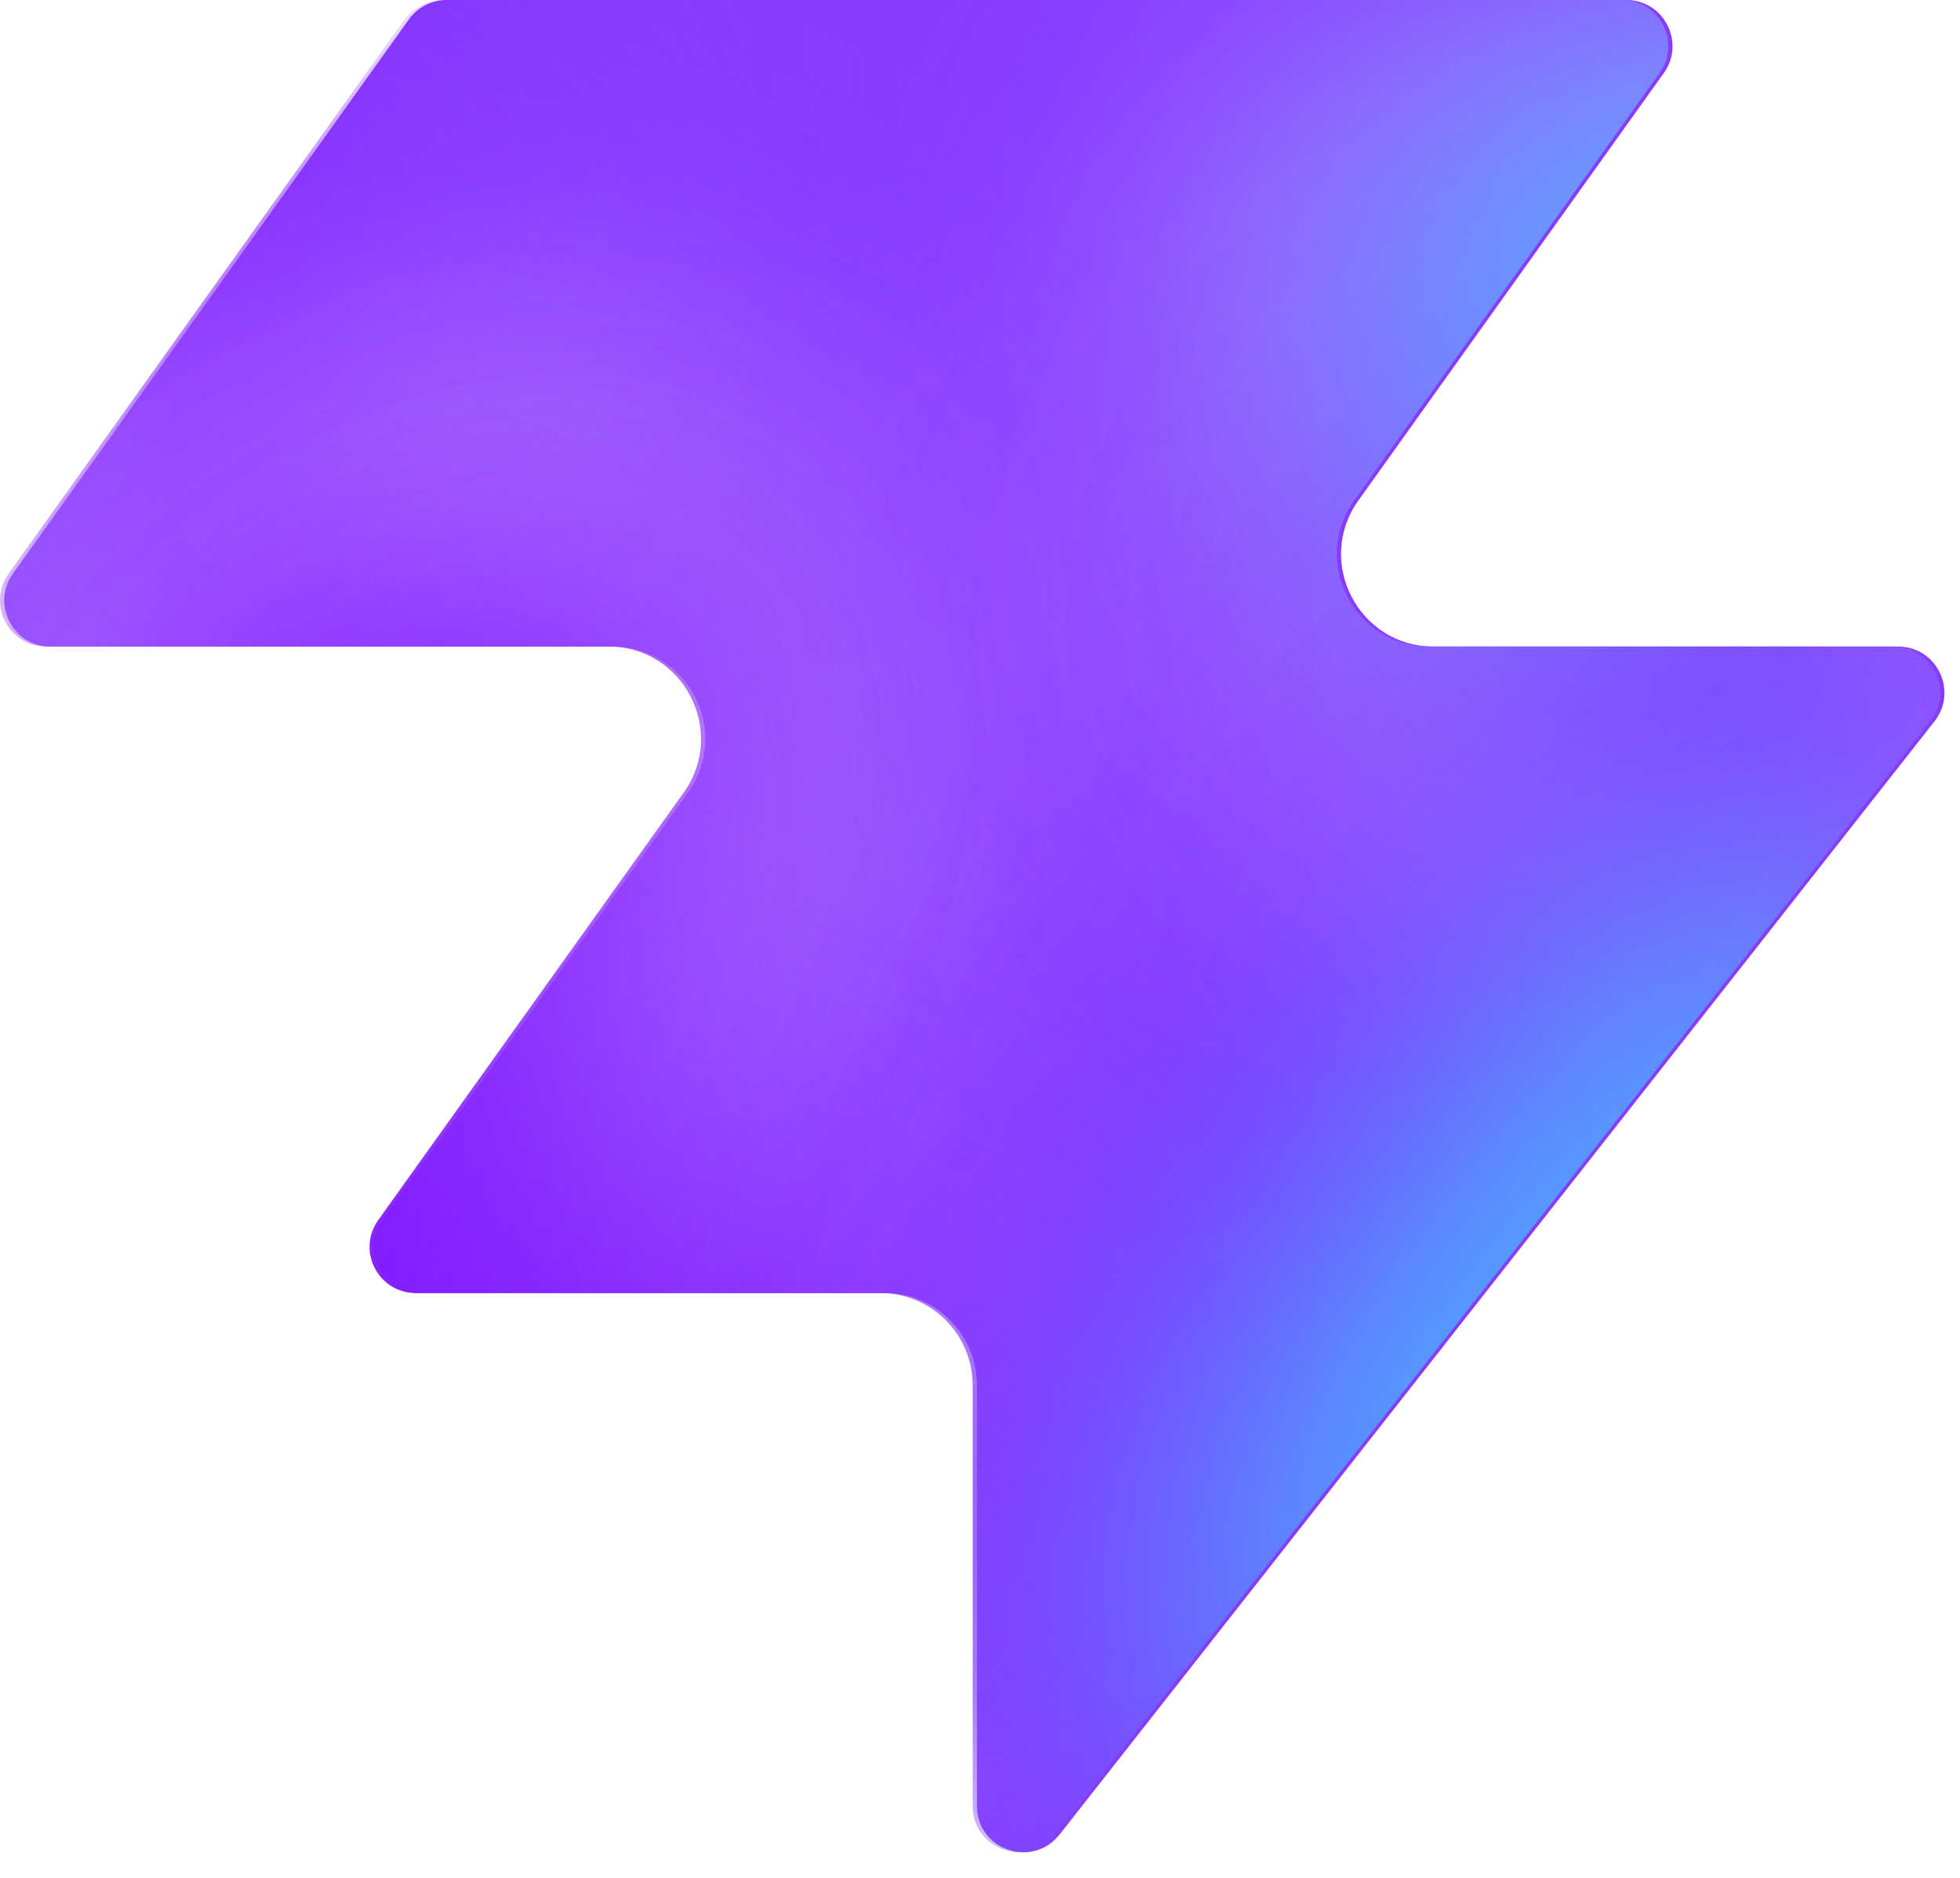
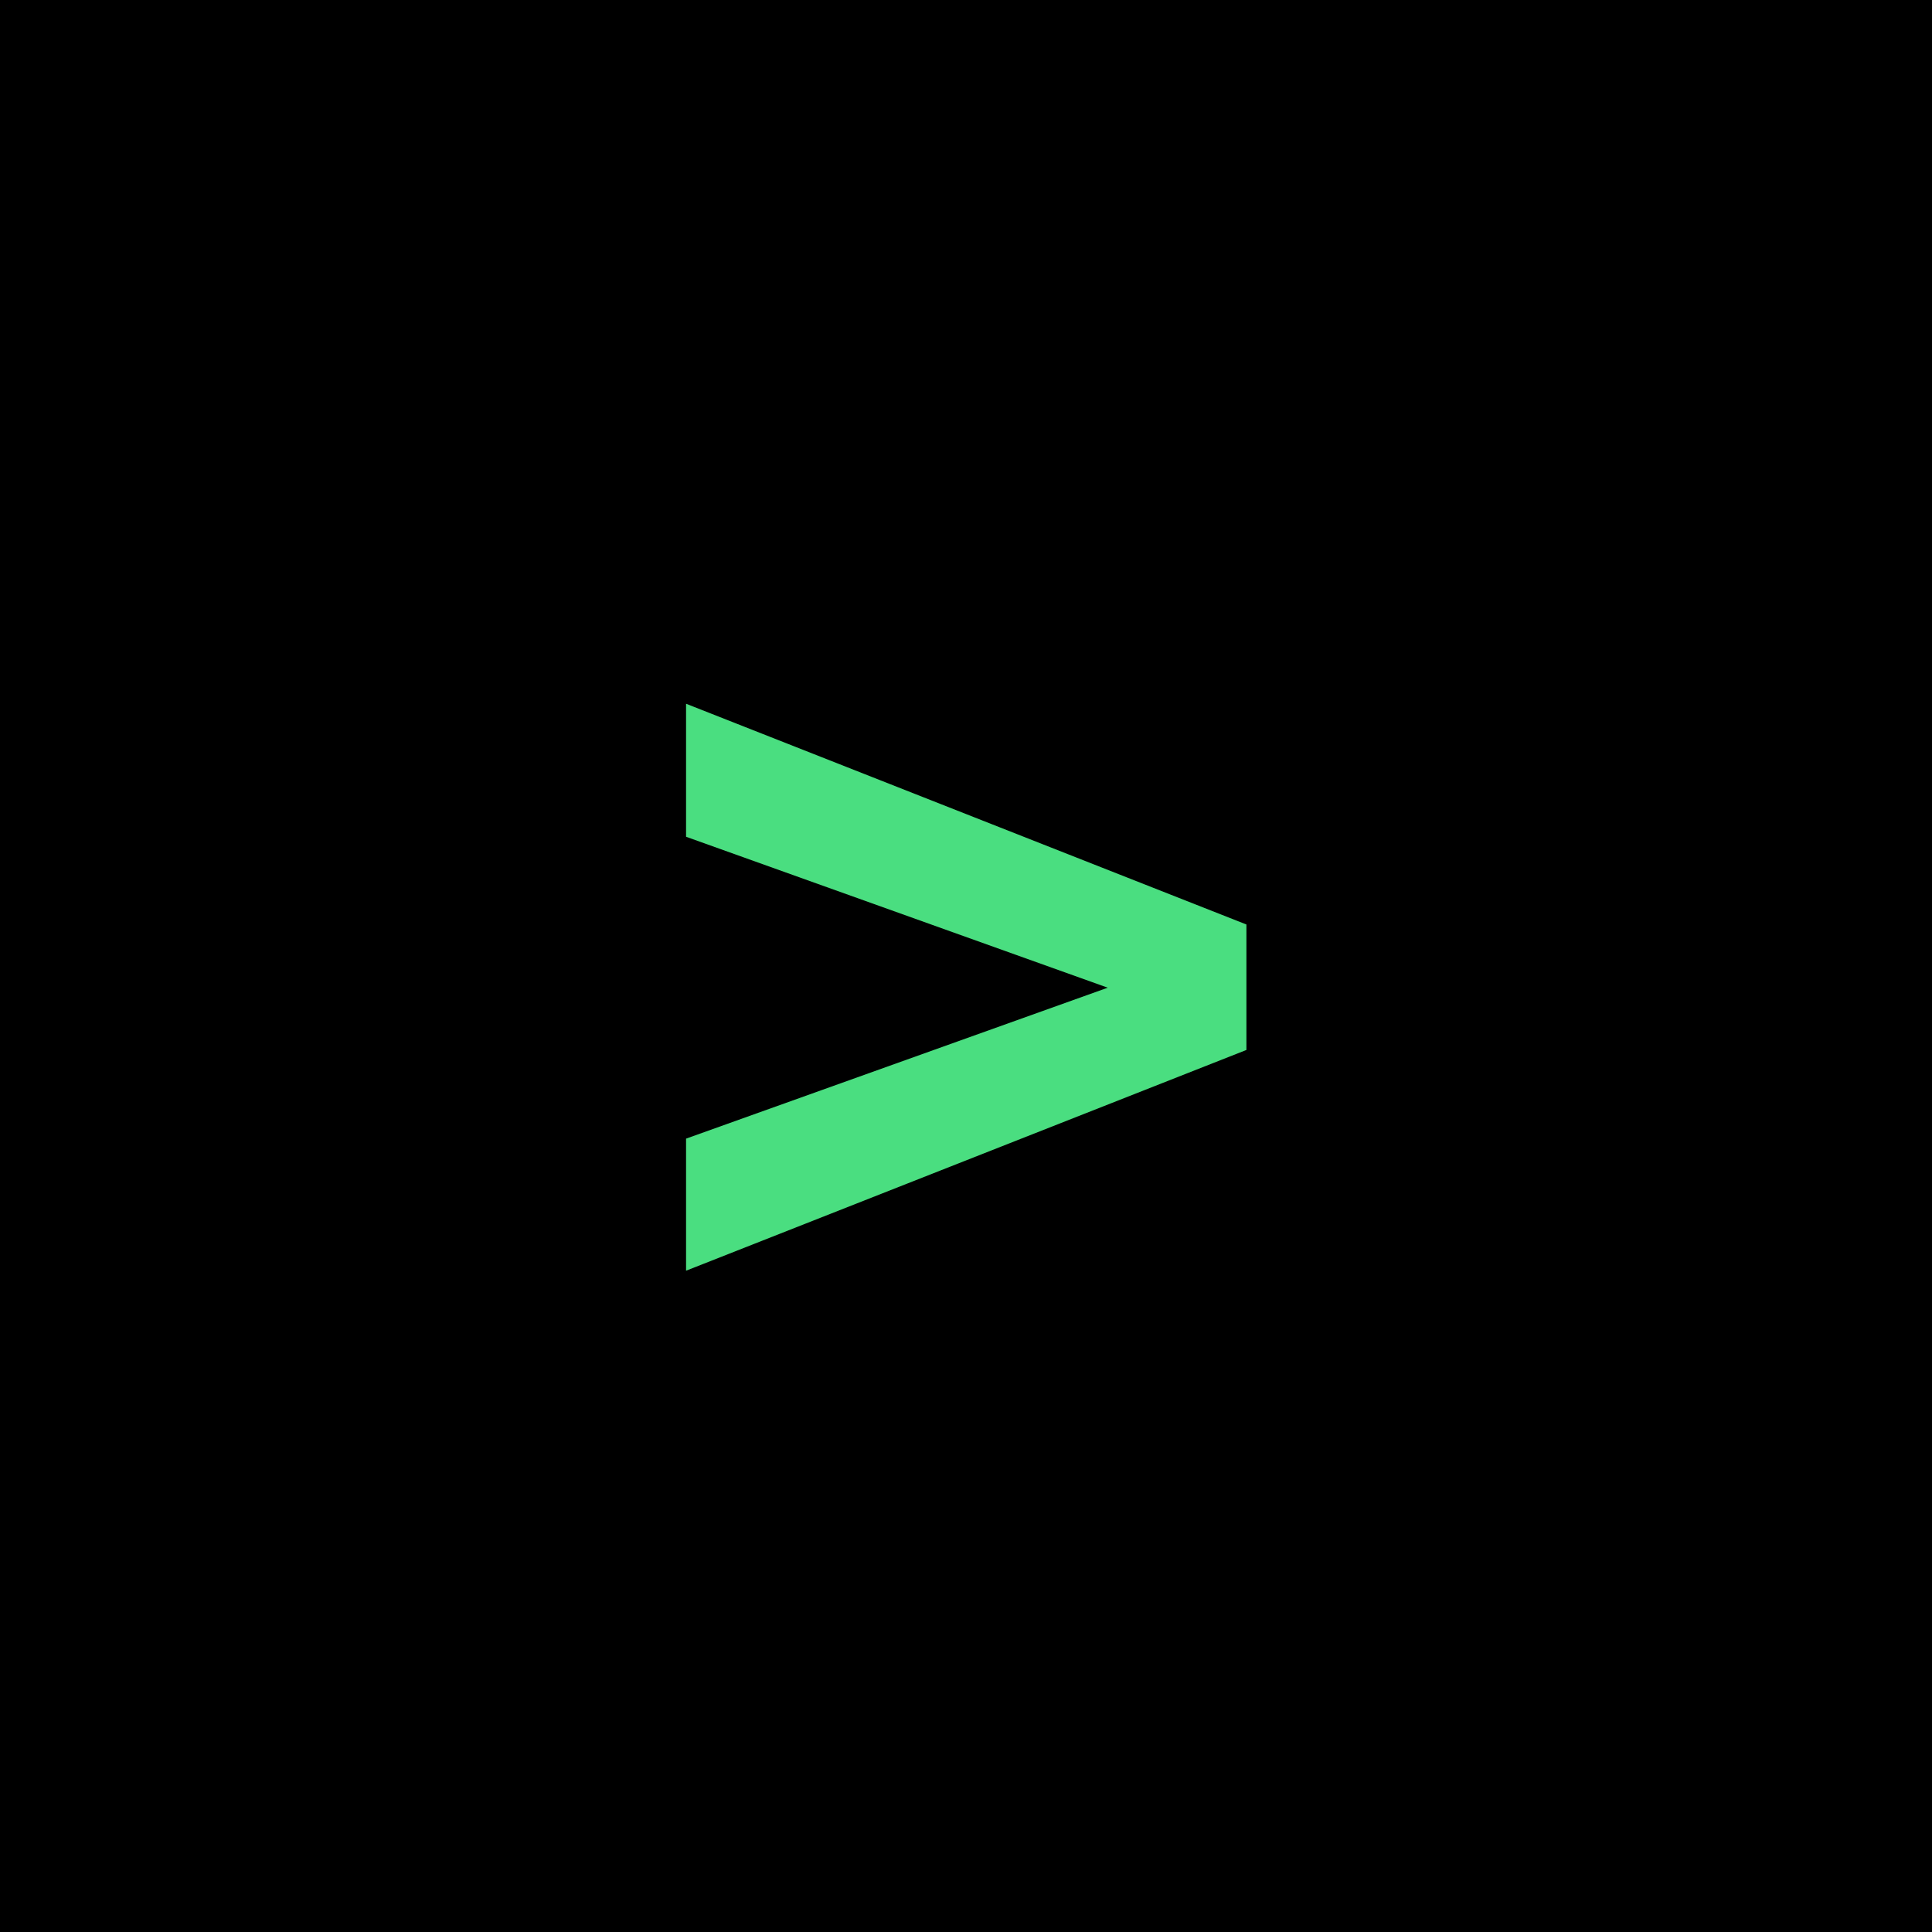
- <svg xmlns="http://www.w3.org/2000/svg" width="48" height="46" fill="none" viewBox="0 0 48 46">
-   <path fill="#863bff" d="M25.946 44.938c-.664.845-2.021.375-2.021-.698V33.937a2.26 2.26 0 0 0-2.262-2.262H10.287c-.92 0-1.456-1.04-.92-1.788l7.48-10.471c1.07-1.497 0-3.578-1.842-3.578H1.237c-.92 0-1.456-1.04-.92-1.788L10.013.474c.214-.297.556-.474.92-.474h28.894c.92 0 1.456 1.04.92 1.788l-7.48 10.471c-1.07 1.498 0 3.579 1.842 3.579h11.377c.943 0 1.473 1.088.89 1.83L25.947 44.94z" style="fill:#863bff;fill:color(display-p3 .525 .23 1);fill-opacity:1" />
-   <mask id="a" width="48" height="46" x="0" y="0" maskUnits="userSpaceOnUse" style="mask-type:alpha">
-     <path fill="#000" d="M25.842 44.938c-.664.844-2.021.375-2.021-.698V33.937a2.26 2.26 0 0 0-2.262-2.262H10.183c-.92 0-1.456-1.04-.92-1.788l7.48-10.471c1.07-1.498 0-3.579-1.842-3.579H1.133c-.92 0-1.456-1.04-.92-1.787L9.91.473c.214-.297.556-.474.92-.474h28.894c.92 0 1.456 1.04.92 1.788l-7.48 10.471c-1.07 1.498 0 3.578 1.842 3.578h11.377c.943 0 1.473 1.088.89 1.832L25.843 44.94z" style="fill:#000;fill-opacity:1" />
-   </mask>
-   <g mask="url(#a)">
-     <g filter="url(#b)">
-       <ellipse cx="5.508" cy="14.704" fill="#ede6ff" rx="5.508" ry="14.704" style="fill:#ede6ff;fill:color(display-p3 .927 .903 1);fill-opacity:1" transform="matrix(.00324 1 1 -.00324 -4.47 31.516)" />
-     </g>
-     <g filter="url(#c)">
-       <ellipse cx="10.399" cy="29.851" fill="#ede6ff" rx="10.399" ry="29.851" style="fill:#ede6ff;fill:color(display-p3 .927 .903 1);fill-opacity:1" transform="matrix(.00324 1 1 -.00324 -39.328 7.883)" />
-     </g>
-     <g filter="url(#d)">
-       <ellipse cx="5.508" cy="30.487" fill="#7e14ff" rx="5.508" ry="30.487" style="fill:#7e14ff;fill:color(display-p3 .492 .077 1);fill-opacity:1" transform="rotate(89.814 -25.913 -14.639)scale(1 -1)" />
-     </g>
-     <g filter="url(#e)">
-       <ellipse cx="5.508" cy="30.599" fill="#7e14ff" rx="5.508" ry="30.599" style="fill:#7e14ff;fill:color(display-p3 .492 .077 1);fill-opacity:1" transform="rotate(89.814 -32.644 -3.334)scale(1 -1)" />
-     </g>
-     <g filter="url(#f)">
-       <ellipse cx="5.508" cy="30.599" fill="#7e14ff" rx="5.508" ry="30.599" style="fill:#7e14ff;fill:color(display-p3 .492 .077 1);fill-opacity:1" transform="matrix(.00324 1 1 -.00324 -34.34 30.47)" />
-     </g>
-     <g filter="url(#g)">
-       <ellipse cx="14.072" cy="22.078" fill="#ede6ff" rx="14.072" ry="22.078" style="fill:#ede6ff;fill:color(display-p3 .927 .903 1);fill-opacity:1" transform="rotate(93.35 24.506 48.493)scale(-1 1)" />
-     </g>
-     <g filter="url(#h)">
-       <ellipse cx="3.47" cy="21.501" fill="#7e14ff" rx="3.47" ry="21.501" style="fill:#7e14ff;fill:color(display-p3 .492 .077 1);fill-opacity:1" transform="rotate(89.009 28.708 47.59)scale(-1 1)" />
-     </g>
-     <g filter="url(#i)">
-       <ellipse cx="3.47" cy="21.501" fill="#7e14ff" rx="3.47" ry="21.501" style="fill:#7e14ff;fill:color(display-p3 .492 .077 1);fill-opacity:1" transform="rotate(89.009 28.708 47.59)scale(-1 1)" />
-     </g>
-     <g filter="url(#j)">
-       <ellipse cx=".387" cy="8.972" fill="#7e14ff" rx="4.407" ry="29.108" style="fill:#7e14ff;fill:color(display-p3 .492 .077 1);fill-opacity:1" transform="rotate(39.51 .387 8.972)" />
-     </g>
-     <g filter="url(#k)">
-       <ellipse cx="47.523" cy="-6.092" fill="#7e14ff" rx="4.407" ry="29.108" style="fill:#7e14ff;fill:color(display-p3 .492 .077 1);fill-opacity:1" transform="rotate(37.892 47.523 -6.092)" />
-     </g>
-     <g filter="url(#l)">
-       <ellipse cx="41.412" cy="6.333" fill="#47bfff" rx="5.971" ry="9.665" style="fill:#47bfff;fill:color(display-p3 .28 .748 1);fill-opacity:1" transform="rotate(37.892 41.412 6.333)" />
-     </g>
-     <g filter="url(#m)">
-       <ellipse cx="-1.879" cy="38.332" fill="#7e14ff" rx="4.407" ry="29.108" style="fill:#7e14ff;fill:color(display-p3 .492 .077 1);fill-opacity:1" transform="rotate(37.892 -1.88 38.332)" />
-     </g>
-     <g filter="url(#n)">
-       <ellipse cx="-1.879" cy="38.332" fill="#7e14ff" rx="4.407" ry="29.108" style="fill:#7e14ff;fill:color(display-p3 .492 .077 1);fill-opacity:1" transform="rotate(37.892 -1.88 38.332)" />
-     </g>
-     <g filter="url(#o)">
-       <ellipse cx="35.651" cy="29.907" fill="#7e14ff" rx="4.407" ry="29.108" style="fill:#7e14ff;fill:color(display-p3 .492 .077 1);fill-opacity:1" transform="rotate(37.892 35.651 29.907)" />
-     </g>
-     <g filter="url(#p)">
-       <ellipse cx="38.418" cy="32.4" fill="#47bfff" rx="5.971" ry="15.297" style="fill:#47bfff;fill:color(display-p3 .28 .748 1);fill-opacity:1" transform="rotate(37.892 38.418 32.4)" />
-     </g>
-   </g>
-   <defs>
-     <filter id="b" width="60.045" height="41.654" x="-19.77" y="16.149" color-interpolation-filters="sRGB" filterUnits="userSpaceOnUse">
-       <feFlood flood-opacity="0" result="BackgroundImageFix" />
-       <feBlend in="SourceGraphic" in2="BackgroundImageFix" result="shape" />
-       <feGaussianBlur result="effect1_foregroundBlur_2002_17158" stdDeviation="7.659" />
-     </filter>
-     <filter id="c" width="90.34" height="51.437" x="-54.613" y="-7.533" color-interpolation-filters="sRGB" filterUnits="userSpaceOnUse">
-       <feFlood flood-opacity="0" result="BackgroundImageFix" />
-       <feBlend in="SourceGraphic" in2="BackgroundImageFix" result="shape" />
-       <feGaussianBlur result="effect1_foregroundBlur_2002_17158" stdDeviation="7.659" />
-     </filter>
-     <filter id="d" width="79.355" height="29.4" x="-49.64" y="2.03" color-interpolation-filters="sRGB" filterUnits="userSpaceOnUse">
-       <feFlood flood-opacity="0" result="BackgroundImageFix" />
-       <feBlend in="SourceGraphic" in2="BackgroundImageFix" result="shape" />
-       <feGaussianBlur result="effect1_foregroundBlur_2002_17158" stdDeviation="4.596" />
-     </filter>
-     <filter id="e" width="79.579" height="29.4" x="-45.045" y="20.029" color-interpolation-filters="sRGB" filterUnits="userSpaceOnUse">
-       <feFlood flood-opacity="0" result="BackgroundImageFix" />
-       <feBlend in="SourceGraphic" in2="BackgroundImageFix" result="shape" />
-       <feGaussianBlur result="effect1_foregroundBlur_2002_17158" stdDeviation="4.596" />
-     </filter>
-     <filter id="f" width="79.579" height="29.4" x="-43.513" y="21.178" color-interpolation-filters="sRGB" filterUnits="userSpaceOnUse">
-       <feFlood flood-opacity="0" result="BackgroundImageFix" />
-       <feBlend in="SourceGraphic" in2="BackgroundImageFix" result="shape" />
-       <feGaussianBlur result="effect1_foregroundBlur_2002_17158" stdDeviation="4.596" />
-     </filter>
-     <filter id="g" width="74.749" height="58.852" x="15.756" y="-17.901" color-interpolation-filters="sRGB" filterUnits="userSpaceOnUse">
-       <feFlood flood-opacity="0" result="BackgroundImageFix" />
-       <feBlend in="SourceGraphic" in2="BackgroundImageFix" result="shape" />
-       <feGaussianBlur result="effect1_foregroundBlur_2002_17158" stdDeviation="7.659" />
-     </filter>
-     <filter id="h" width="61.377" height="25.362" x="23.548" y="2.284" color-interpolation-filters="sRGB" filterUnits="userSpaceOnUse">
-       <feFlood flood-opacity="0" result="BackgroundImageFix" />
-       <feBlend in="SourceGraphic" in2="BackgroundImageFix" result="shape" />
-       <feGaussianBlur result="effect1_foregroundBlur_2002_17158" stdDeviation="4.596" />
-     </filter>
-     <filter id="i" width="61.377" height="25.362" x="23.548" y="2.284" color-interpolation-filters="sRGB" filterUnits="userSpaceOnUse">
-       <feFlood flood-opacity="0" result="BackgroundImageFix" />
-       <feBlend in="SourceGraphic" in2="BackgroundImageFix" result="shape" />
-       <feGaussianBlur result="effect1_foregroundBlur_2002_17158" stdDeviation="4.596" />
-     </filter>
-     <filter id="j" width="56.045" height="63.649" x="-27.636" y="-22.853" color-interpolation-filters="sRGB" filterUnits="userSpaceOnUse">
-       <feFlood flood-opacity="0" result="BackgroundImageFix" />
-       <feBlend in="SourceGraphic" in2="BackgroundImageFix" result="shape" />
-       <feGaussianBlur result="effect1_foregroundBlur_2002_17158" stdDeviation="4.596" />
-     </filter>
-     <filter id="k" width="54.814" height="64.646" x="20.116" y="-38.415" color-interpolation-filters="sRGB" filterUnits="userSpaceOnUse">
-       <feFlood flood-opacity="0" result="BackgroundImageFix" />
-       <feBlend in="SourceGraphic" in2="BackgroundImageFix" result="shape" />
-       <feGaussianBlur result="effect1_foregroundBlur_2002_17158" stdDeviation="4.596" />
-     </filter>
-     <filter id="l" width="33.541" height="35.313" x="24.641" y="-11.323" color-interpolation-filters="sRGB" filterUnits="userSpaceOnUse">
-       <feFlood flood-opacity="0" result="BackgroundImageFix" />
-       <feBlend in="SourceGraphic" in2="BackgroundImageFix" result="shape" />
-       <feGaussianBlur result="effect1_foregroundBlur_2002_17158" stdDeviation="4.596" />
-     </filter>
-     <filter id="m" width="54.814" height="64.646" x="-29.286" y="6.009" color-interpolation-filters="sRGB" filterUnits="userSpaceOnUse">
-       <feFlood flood-opacity="0" result="BackgroundImageFix" />
-       <feBlend in="SourceGraphic" in2="BackgroundImageFix" result="shape" />
-       <feGaussianBlur result="effect1_foregroundBlur_2002_17158" stdDeviation="4.596" />
-     </filter>
-     <filter id="n" width="54.814" height="64.646" x="-29.286" y="6.009" color-interpolation-filters="sRGB" filterUnits="userSpaceOnUse">
-       <feFlood flood-opacity="0" result="BackgroundImageFix" />
-       <feBlend in="SourceGraphic" in2="BackgroundImageFix" result="shape" />
-       <feGaussianBlur result="effect1_foregroundBlur_2002_17158" stdDeviation="4.596" />
-     </filter>
-     <filter id="o" width="54.814" height="64.646" x="8.244" y="-2.416" color-interpolation-filters="sRGB" filterUnits="userSpaceOnUse">
-       <feFlood flood-opacity="0" result="BackgroundImageFix" />
-       <feBlend in="SourceGraphic" in2="BackgroundImageFix" result="shape" />
-       <feGaussianBlur result="effect1_foregroundBlur_2002_17158" stdDeviation="4.596" />
-     </filter>
-     <filter id="p" width="39.409" height="43.623" x="18.713" y="10.588" color-interpolation-filters="sRGB" filterUnits="userSpaceOnUse">
-       <feFlood flood-opacity="0" result="BackgroundImageFix" />
-       <feBlend in="SourceGraphic" in2="BackgroundImageFix" result="shape" />
-       <feGaussianBlur result="effect1_foregroundBlur_2002_17158" stdDeviation="4.596" />
-     </filter>
-   </defs>
+ <svg xmlns="http://www.w3.org/2000/svg" viewBox="0 0 32 32">
+   <rect width="32" height="32" fill="#000" />
+   <text x="16" y="22" text-anchor="middle" fill="#4ade80" font-family="monospace" font-size="18" font-weight="700">&gt;</text>
</svg>
